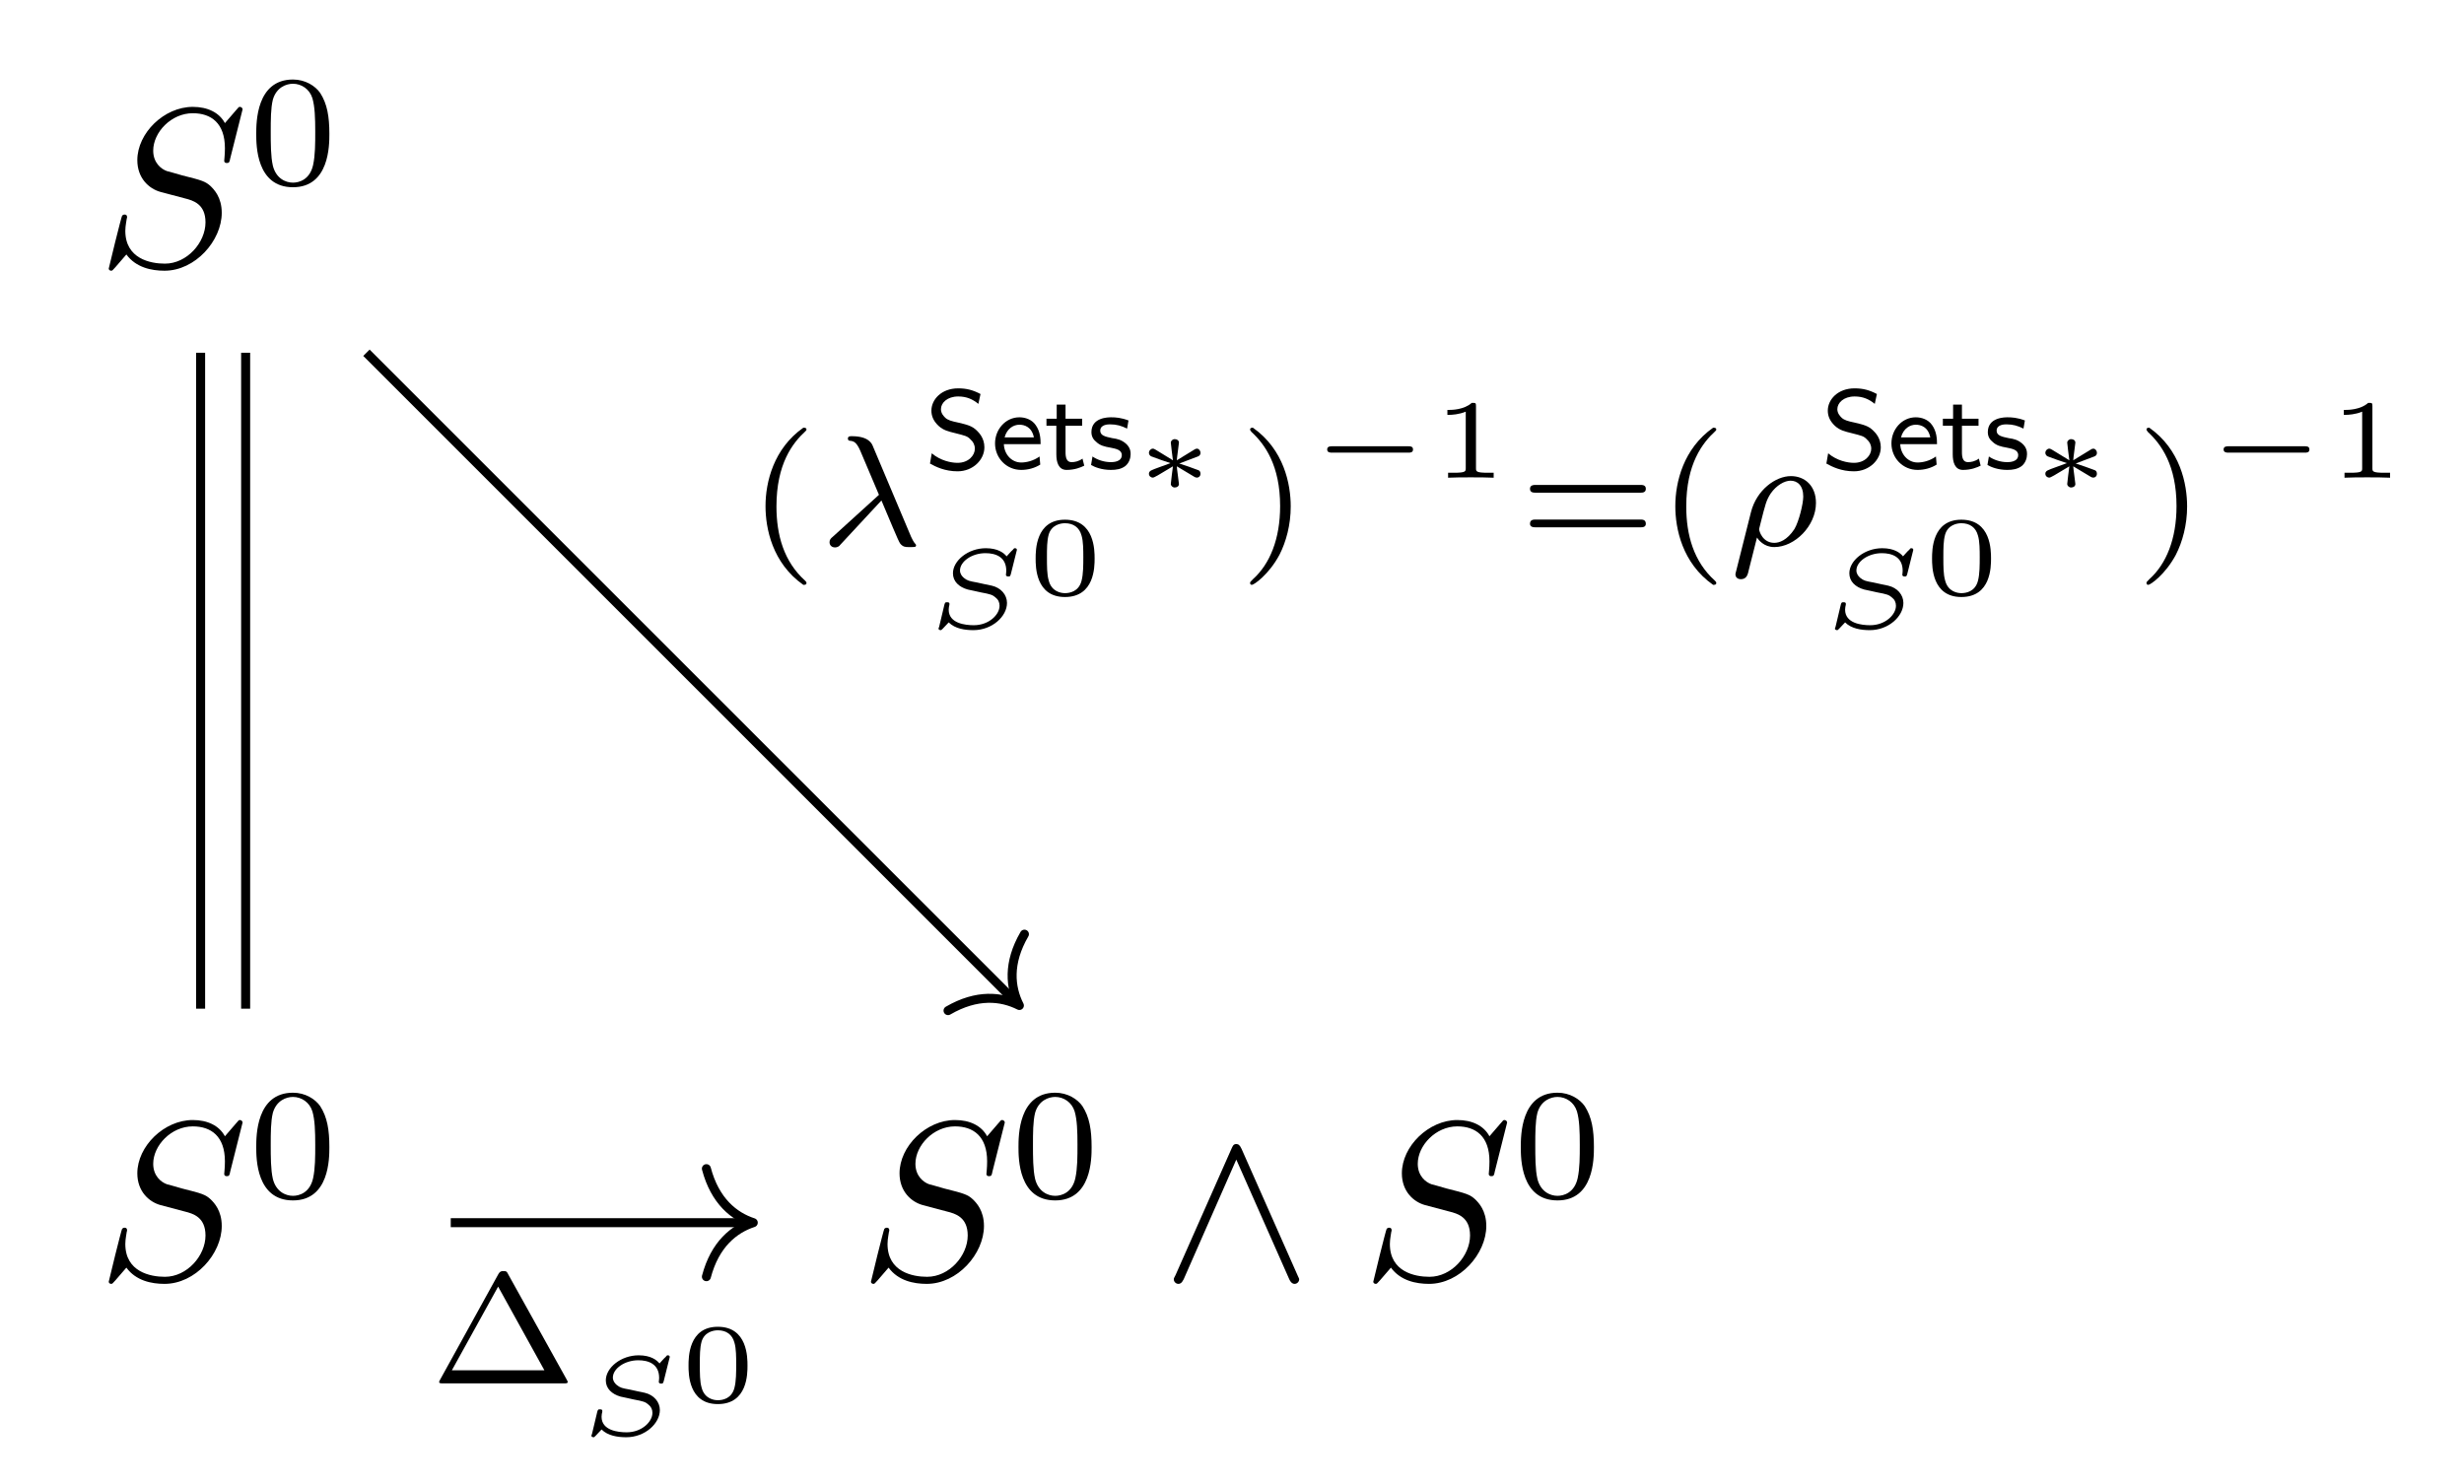
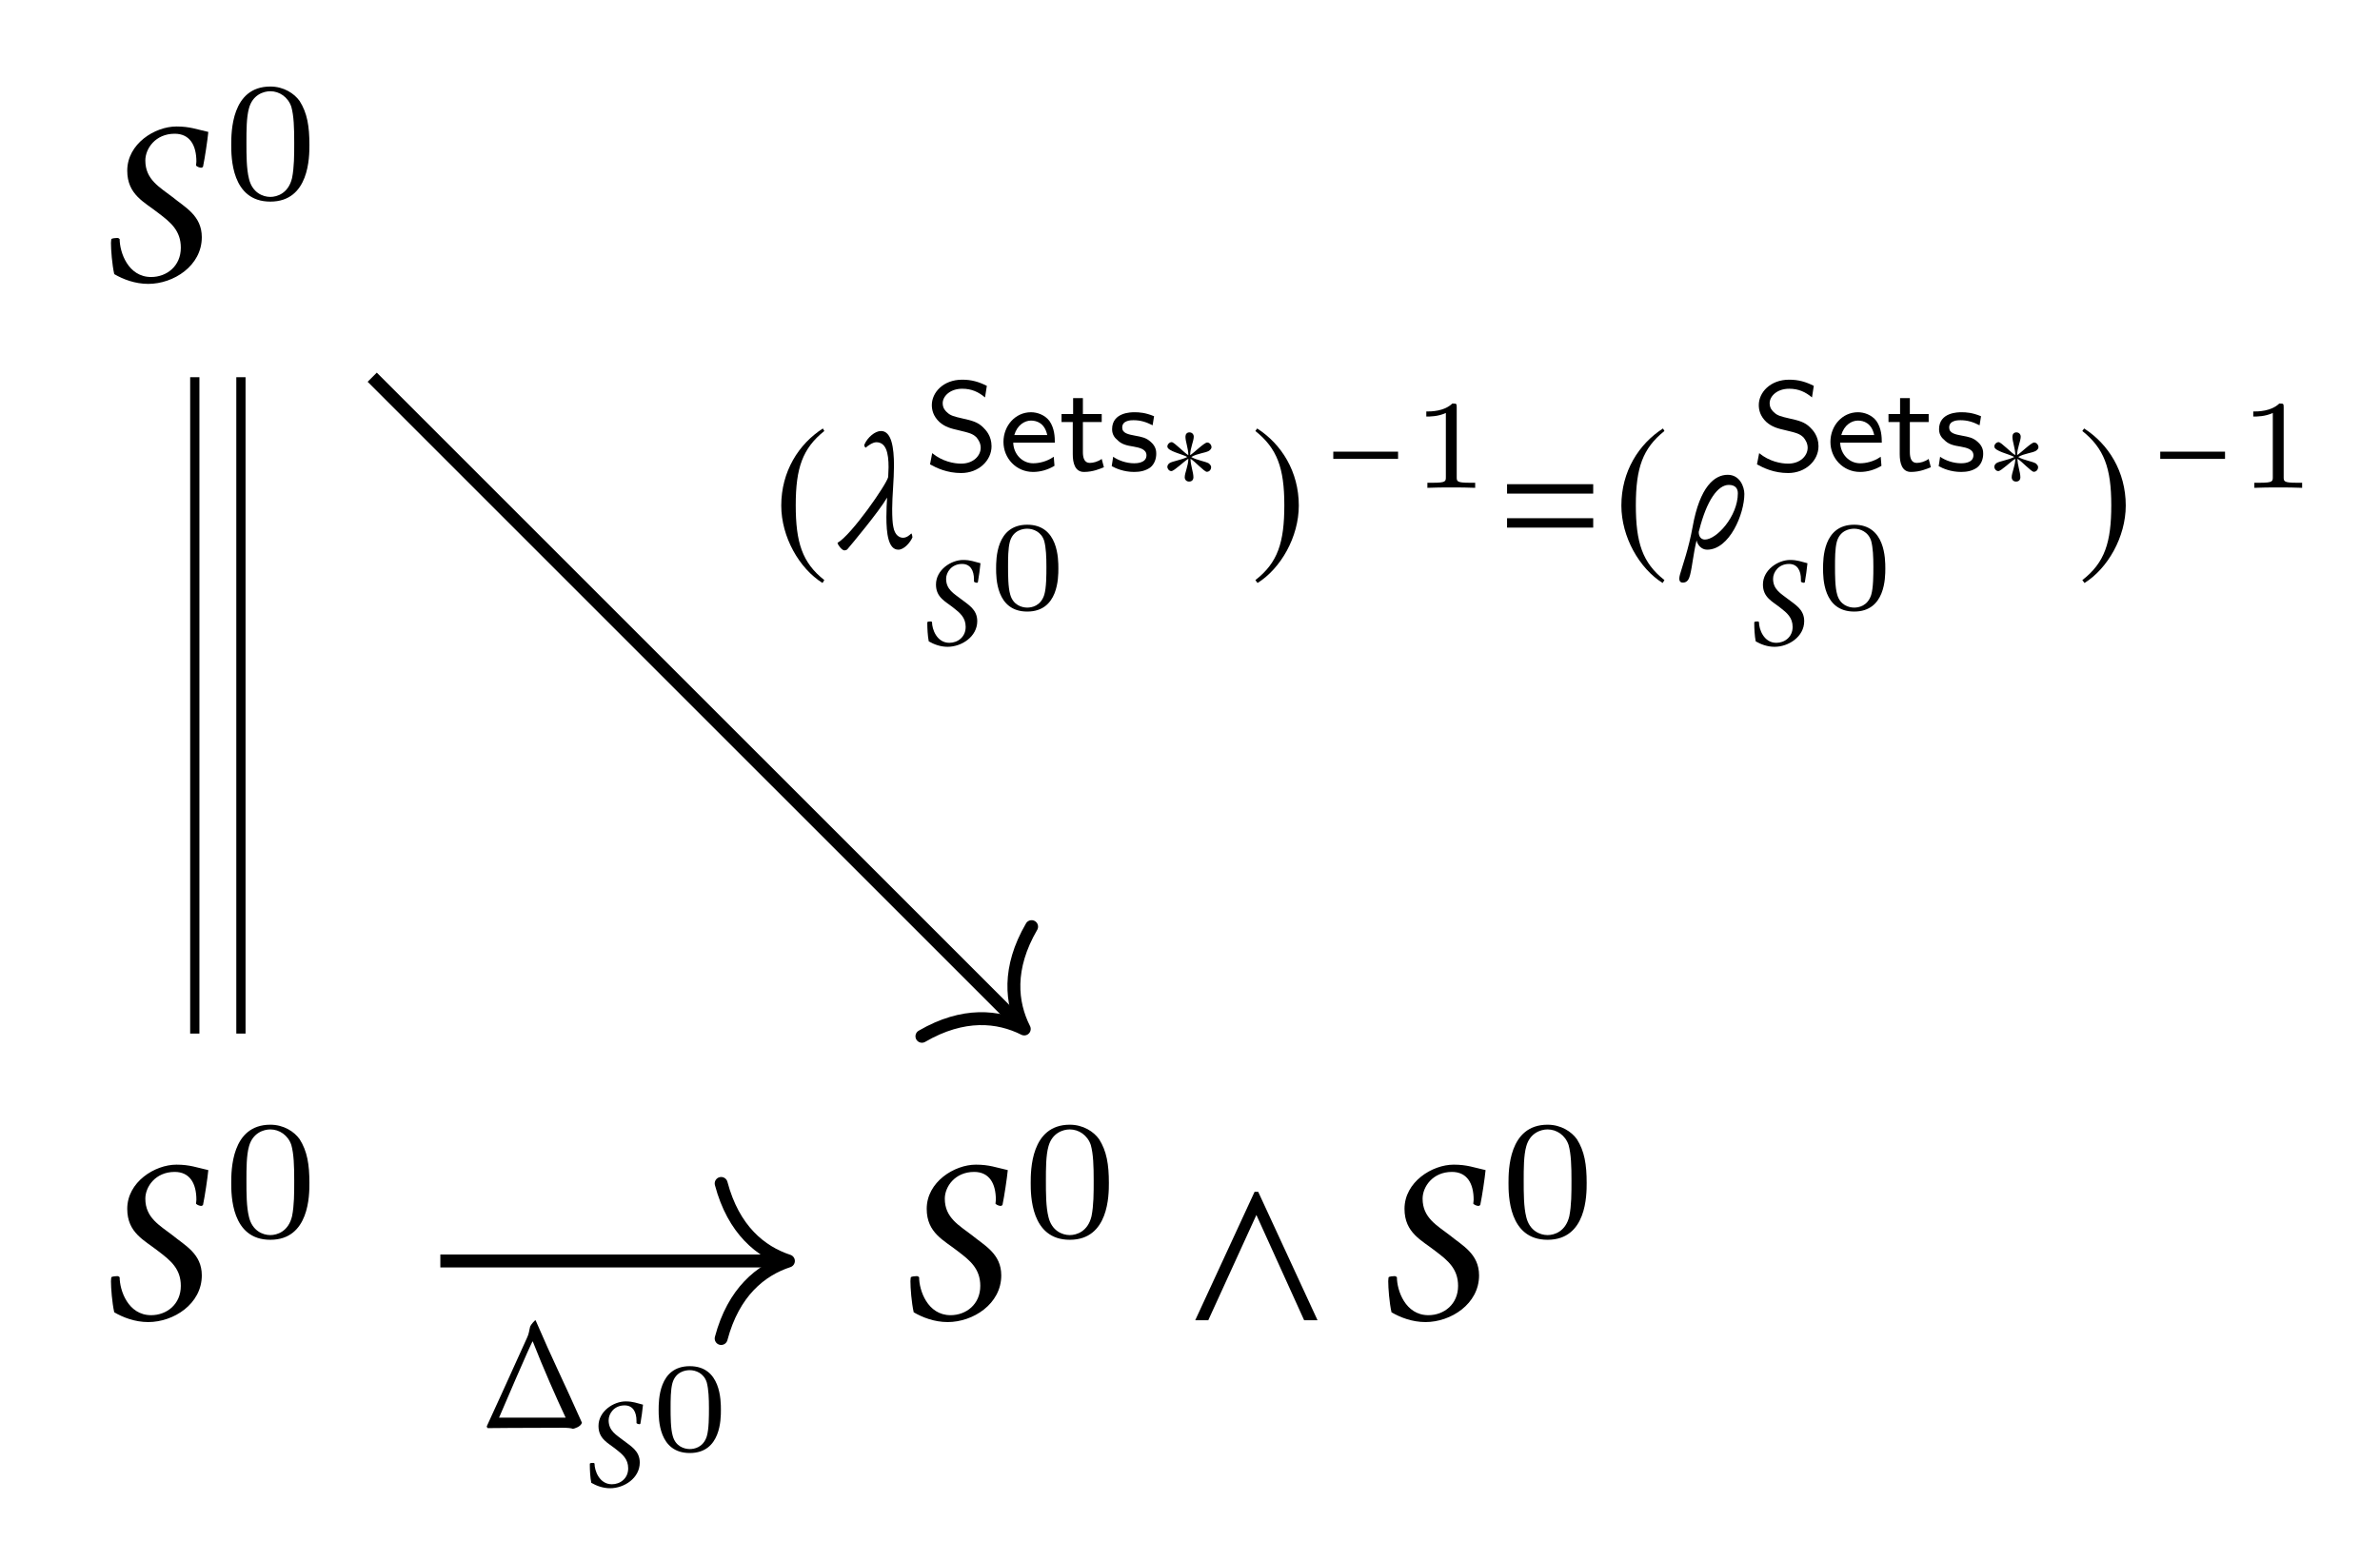
- <svg xmlns="http://www.w3.org/2000/svg" xmlns:xlink="http://www.w3.org/1999/xlink" width="109.006" height="65.634" viewBox="0 0 109.006 65.634">
+ <svg xmlns="http://www.w3.org/2000/svg" xmlns:xlink="http://www.w3.org/1999/xlink" width="102.757" height="66.518" viewBox="0 0 102.757 66.518">
  <defs>
    <g>
      <g id="glyph-0-0">
</g>
      <g id="glyph-0-1">
-         <path d="M 6.438 -6.922 C 6.438 -6.953 6.406 -7.031 6.312 -7.031 C 6.266 -7.031 6.266 -7.016 6.141 -6.875 L 5.656 -6.312 C 5.406 -6.781 4.891 -7.031 4.234 -7.031 C 2.969 -7.031 1.781 -5.875 1.781 -4.672 C 1.781 -3.875 2.297 -3.406 2.812 -3.266 L 3.875 -2.984 C 4.25 -2.891 4.797 -2.734 4.797 -1.922 C 4.797 -1.031 3.984 -0.094 3 -0.094 C 2.359 -0.094 1.25 -0.312 1.25 -1.547 C 1.25 -1.781 1.312 -2.031 1.312 -2.078 C 1.328 -2.125 1.328 -2.141 1.328 -2.156 C 1.328 -2.25 1.266 -2.266 1.219 -2.266 C 1.172 -2.266 1.141 -2.25 1.109 -2.219 C 1.078 -2.188 0.516 0.094 0.516 0.125 C 0.516 0.172 0.562 0.219 0.625 0.219 C 0.672 0.219 0.688 0.203 0.812 0.062 L 1.297 -0.5 C 1.719 0.078 2.406 0.219 2.984 0.219 C 4.344 0.219 5.516 -1.109 5.516 -2.344 C 5.516 -3.031 5.172 -3.375 5.031 -3.516 C 4.797 -3.734 4.641 -3.781 3.766 -4 C 3.531 -4.062 3.188 -4.172 3.094 -4.188 C 2.828 -4.281 2.484 -4.562 2.484 -5.094 C 2.484 -5.906 3.281 -6.75 4.234 -6.75 C 5.047 -6.75 5.656 -6.312 5.656 -5.203 C 5.656 -4.891 5.625 -4.703 5.625 -4.641 C 5.625 -4.641 5.625 -4.547 5.734 -4.547 C 5.844 -4.547 5.859 -4.578 5.891 -4.75 Z M 6.438 -6.922 " />
+         <path d="M 3.156 -6.719 C 2.219 -6.719 1.031 -5.969 1.031 -4.812 C 1.031 -3.766 1.781 -3.453 2.391 -2.969 C 2.906 -2.578 3.344 -2.219 3.344 -1.484 C 3.344 -0.688 2.734 -0.219 2.062 -0.219 C 1.062 -0.219 0.703 -1.297 0.703 -1.859 C 0.672 -1.891 0.641 -1.906 0.594 -1.906 C 0.531 -1.906 0.375 -1.891 0.344 -1.859 C 0.344 -1.828 0.328 -1.781 0.328 -1.688 C 0.328 -1.391 0.375 -0.766 0.469 -0.344 C 0.844 -0.125 1.359 0.078 1.938 0.078 C 3.031 0.078 4.25 -0.703 4.25 -1.938 C 4.25 -2.875 3.516 -3.234 2.984 -3.672 C 2.438 -4.094 1.812 -4.422 1.812 -5.25 C 1.812 -5.766 2.25 -6.406 3.078 -6.406 C 3.734 -6.406 4.016 -5.906 4.016 -5.203 C 4.016 -5.141 4 -5.078 4 -5.031 C 4.062 -4.969 4.172 -4.938 4.219 -4.938 C 4.25 -4.938 4.312 -4.953 4.312 -5.031 C 4.375 -5.328 4.5 -6.141 4.531 -6.484 C 4.031 -6.594 3.734 -6.719 3.156 -6.719 Z M 3.156 -6.719 " />
      </g>
      <g id="glyph-1-0">
</g>
      <g id="glyph-1-1">
-         <path d="M 3.594 -2.219 C 3.594 -2.984 3.5 -3.547 3.188 -4.031 C 2.969 -4.344 2.531 -4.625 1.984 -4.625 C 0.359 -4.625 0.359 -2.719 0.359 -2.219 C 0.359 -1.719 0.359 0.141 1.984 0.141 C 3.594 0.141 3.594 -1.719 3.594 -2.219 Z M 1.984 -0.062 C 1.656 -0.062 1.234 -0.25 1.094 -0.812 C 1 -1.219 1 -1.797 1 -2.312 C 1 -2.828 1 -3.359 1.094 -3.734 C 1.25 -4.281 1.688 -4.438 1.984 -4.438 C 2.359 -4.438 2.719 -4.203 2.844 -3.797 C 2.953 -3.422 2.969 -2.922 2.969 -2.312 C 2.969 -1.797 2.969 -1.281 2.875 -0.844 C 2.734 -0.203 2.266 -0.062 1.984 -0.062 Z M 1.984 -0.062 " />
-       </g>
-       <g id="glyph-1-2">
-         <path d="M 2.469 -5.219 C 1.156 -4.297 0.797 -2.812 0.797 -1.75 C 0.797 -0.766 1.094 0.766 2.469 1.734 C 2.531 1.734 2.609 1.734 2.609 1.656 C 2.609 1.609 2.594 1.594 2.547 1.547 C 1.609 0.703 1.281 -0.469 1.281 -1.734 C 1.281 -3.625 2 -4.547 2.562 -5.062 C 2.594 -5.094 2.609 -5.109 2.609 -5.141 C 2.609 -5.219 2.531 -5.219 2.469 -5.219 Z M 2.469 -5.219 " />
-       </g>
-       <g id="glyph-1-3">
-         <path d="M 0.625 -5.219 C 0.578 -5.219 0.5 -5.219 0.5 -5.141 C 0.5 -5.109 0.516 -5.094 0.562 -5.031 C 1.156 -4.484 1.828 -3.547 1.828 -1.75 C 1.828 -0.297 1.375 0.812 0.625 1.484 C 0.5 1.609 0.5 1.609 0.5 1.656 C 0.5 1.688 0.516 1.734 0.578 1.734 C 0.672 1.734 1.328 1.281 1.797 0.406 C 2.094 -0.172 2.297 -0.922 2.297 -1.734 C 2.297 -2.719 2 -4.25 0.625 -5.219 Z M 0.625 -5.219 " />
-       </g>
-       <g id="glyph-1-4">
-         <path d="M 5.359 -2.344 C 5.453 -2.344 5.609 -2.344 5.609 -2.516 C 5.609 -2.688 5.453 -2.688 5.359 -2.688 L 0.75 -2.688 C 0.656 -2.688 0.484 -2.688 0.484 -2.516 C 0.484 -2.344 0.641 -2.344 0.75 -2.344 Z M 5.359 -0.812 C 5.453 -0.812 5.609 -0.812 5.609 -0.969 C 5.609 -1.156 5.453 -1.156 5.359 -1.156 L 0.75 -1.156 C 0.641 -1.156 0.484 -1.156 0.484 -0.969 C 0.484 -0.812 0.656 -0.812 0.75 -0.812 Z M 5.359 -0.812 " />
-       </g>
-       <g id="glyph-1-5">
-         <path d="M 3.484 -4.812 C 3.422 -4.938 3.406 -4.969 3.266 -4.969 C 3.172 -4.969 3.109 -4.953 3.047 -4.844 L 0.469 -0.172 C 0.422 -0.094 0.422 -0.078 0.422 -0.062 C 0.422 0 0.484 0 0.594 0 L 5.938 0 C 6.047 0 6.109 0 6.109 -0.062 C 6.109 -0.078 6.109 -0.094 6.062 -0.172 Z M 3.031 -4.281 L 5.078 -0.578 L 0.984 -0.578 Z M 3.031 -4.281 " />
+         <path d="M 3.75 -2.312 C 3.75 -3.109 3.656 -3.688 3.328 -4.203 C 3.094 -4.531 2.641 -4.828 2.062 -4.828 C 0.375 -4.828 0.375 -2.844 0.375 -2.312 C 0.375 -1.797 0.375 0.141 2.062 0.141 C 3.75 0.141 3.75 -1.797 3.75 -2.312 Z M 3.094 -2.406 C 3.094 -1.875 3.094 -1.344 3 -0.875 C 2.844 -0.219 2.359 -0.062 2.062 -0.062 C 1.734 -0.062 1.281 -0.25 1.141 -0.844 C 1.031 -1.281 1.031 -1.875 1.031 -2.406 C 1.031 -2.938 1.031 -3.5 1.141 -3.891 C 1.297 -4.469 1.766 -4.625 2.062 -4.625 C 2.453 -4.625 2.828 -4.375 2.969 -3.953 C 3.078 -3.562 3.094 -3.047 3.094 -2.406 Z M 3.094 -2.406 " />
      </g>
      <g id="glyph-2-0">
</g>
      <g id="glyph-2-1">
-         <path d="M 3.547 -5.75 C 3.469 -5.922 3.406 -5.969 3.312 -5.969 C 3.188 -5.969 3.156 -5.891 3.094 -5.75 L 0.625 -0.172 C 0.562 -0.047 0.547 -0.031 0.547 0.016 C 0.547 0.125 0.641 0.219 0.75 0.219 C 0.812 0.219 0.891 0.203 0.984 0.016 L 3.312 -5.281 L 5.656 0.016 C 5.75 0.219 5.859 0.219 5.891 0.219 C 6 0.219 6.094 0.125 6.094 0.016 C 6.094 0 6.094 -0.016 6.031 -0.141 Z M 3.547 -5.75 " />
+         <path d="M 5.906 0 L 3.344 -5.547 L 3.188 -5.547 L 0.625 0 L 1.188 0 L 3.266 -4.547 L 5.328 0 Z M 5.906 0 " />
      </g>
      <g id="glyph-3-0">
</g>
      <g id="glyph-3-1">
-         <path d="M 2.812 -2 C 3.156 -1.203 3.562 -0.188 3.641 -0.094 C 3.766 0.062 3.891 0.062 4 0.062 L 4.141 0.062 C 4.281 0.062 4.344 0.062 4.344 -0.016 C 4.344 -0.047 4.328 -0.062 4.312 -0.078 C 4.234 -0.156 4.156 -0.328 4.125 -0.391 L 2.438 -4.391 C 2.391 -4.516 2.25 -4.844 1.5 -4.844 C 1.422 -4.844 1.328 -4.844 1.328 -4.734 C 1.328 -4.656 1.391 -4.641 1.422 -4.641 C 1.578 -4.625 1.703 -4.594 1.875 -4.203 L 2.703 -2.25 L 0.656 -0.391 C 0.578 -0.328 0.516 -0.266 0.516 -0.156 C 0.516 0.016 0.656 0.078 0.75 0.078 C 0.891 0.078 0.969 0 0.984 -0.031 Z M 2.812 -2 " />
+         <path d="M 2.141 -5.203 C 1.094 -4.531 0.344 -3.344 0.344 -1.875 C 0.344 -0.516 1.125 0.844 2.125 1.469 L 2.203 1.344 C 1.25 0.594 0.969 -0.281 0.969 -1.891 C 0.969 -3.5 1.266 -4.344 2.203 -5.094 Z M 2.141 -5.203 " />
      </g>
      <g id="glyph-3-2">
-         <path d="M 0.375 1.125 C 0.344 1.219 0.344 1.266 0.344 1.266 C 0.344 1.422 0.469 1.484 0.578 1.484 C 0.844 1.484 0.891 1.281 0.938 1.062 C 1.031 0.703 1.234 -0.094 1.297 -0.359 C 1.359 -0.266 1.594 0.062 2.062 0.062 C 2.969 0.062 3.906 -0.875 3.906 -1.891 C 3.906 -2.641 3.422 -3.078 2.797 -3.078 C 2.125 -3.078 1.281 -2.469 1.031 -1.484 Z M 2.062 -0.125 C 1.547 -0.125 1.391 -0.641 1.391 -0.734 C 1.391 -0.75 1.438 -0.906 1.453 -0.984 C 1.672 -1.844 1.703 -2 1.906 -2.312 C 2.156 -2.672 2.516 -2.875 2.781 -2.875 C 3.078 -2.875 3.344 -2.672 3.344 -2.172 C 3.344 -1.859 3.156 -1.078 2.953 -0.734 C 2.625 -0.234 2.281 -0.125 2.062 -0.125 Z M 2.062 -0.125 " />
+         <path d="M 0.281 -5.203 L 0.203 -5.094 C 1.141 -4.344 1.453 -3.5 1.453 -1.891 C 1.453 -0.281 1.172 0.594 0.203 1.344 L 0.297 1.469 C 1.297 0.844 2.078 -0.516 2.078 -1.875 C 2.078 -3.344 1.328 -4.531 0.281 -5.203 Z M 0.281 -5.203 " />
      </g>
      <g id="glyph-4-0">
</g>
      <g id="glyph-4-1">
-         <path d="M 2.469 -3.312 C 2.141 -3.484 1.859 -3.562 1.484 -3.562 C 0.734 -3.562 0.297 -3.062 0.297 -2.578 C 0.297 -2.375 0.359 -2.141 0.609 -1.906 C 0.828 -1.703 1.047 -1.656 1.359 -1.578 C 1.781 -1.469 1.891 -1.453 2.031 -1.297 C 2.141 -1.203 2.219 -1.062 2.219 -0.891 C 2.219 -0.594 1.938 -0.266 1.453 -0.266 C 1.172 -0.266 0.703 -0.359 0.312 -0.688 L 0.234 -0.234 C 0.484 -0.094 0.891 0.109 1.453 0.109 C 2.141 0.109 2.641 -0.406 2.641 -0.953 C 2.641 -1.359 2.406 -1.594 2.312 -1.688 C 2.094 -1.906 1.875 -1.953 1.484 -2.047 C 1.188 -2.109 1.016 -2.156 0.906 -2.266 C 0.844 -2.328 0.719 -2.453 0.719 -2.641 C 0.719 -2.922 1 -3.203 1.484 -3.203 C 1.859 -3.203 2.125 -3.078 2.375 -2.875 Z M 2.469 -3.312 " />
+         <path d="M 2.156 -3.594 C 2.156 -4.391 2.047 -5.094 1.594 -5.094 C 1.344 -5.094 1.016 -4.828 0.875 -4.5 C 0.859 -4.469 0.906 -4.375 0.938 -4.375 C 1 -4.438 1.234 -4.609 1.391 -4.609 C 1.812 -4.609 1.922 -4.156 1.922 -3.531 C 1.922 -3.391 1.906 -3.25 1.906 -3.109 C 1.844 -2.797 0.312 -0.594 -0.281 -0.266 C -0.281 -0.188 -0.094 0.062 0.016 0.062 C 0.047 0.062 0.109 0.047 0.141 0.016 C 0.328 -0.203 1.516 -1.625 1.859 -2.219 C 1.844 -2 1.828 -1.688 1.828 -1.375 C 1.828 -0.688 1.906 0.031 2.344 0.031 C 2.594 0.031 2.859 -0.281 2.953 -0.5 C 2.953 -0.516 2.938 -0.641 2.906 -0.672 C 2.812 -0.578 2.688 -0.484 2.547 -0.484 C 2.406 -0.484 2.188 -0.578 2.125 -0.969 C 2.094 -1.125 2.078 -1.359 2.078 -1.734 C 2.078 -2.281 2.156 -3 2.156 -3.594 Z M 2.156 -3.594 " />
      </g>
      <g id="glyph-4-2">
-         <path d="M 2.141 -0.547 C 1.859 -0.344 1.547 -0.281 1.328 -0.281 C 0.906 -0.281 0.578 -0.641 0.562 -1.094 L 2.188 -1.094 C 2.188 -1.328 2.172 -1.656 1.969 -1.938 C 1.797 -2.188 1.5 -2.281 1.25 -2.281 C 0.641 -2.281 0.172 -1.75 0.172 -1.125 C 0.172 -0.484 0.672 0.047 1.328 0.047 C 1.625 0.047 1.922 -0.031 2.172 -0.188 Z M 0.594 -1.391 C 0.703 -1.797 1 -1.953 1.25 -1.953 C 1.469 -1.953 1.797 -1.859 1.891 -1.391 Z M 0.594 -1.391 " />
-       </g>
-       <g id="glyph-4-3">
-         <path d="M 0.938 -1.906 L 1.672 -1.906 L 1.672 -2.219 L 0.938 -2.219 L 0.938 -2.844 L 0.547 -2.844 L 0.547 -2.219 L 0.094 -2.219 L 0.094 -1.906 L 0.531 -1.906 L 0.531 -0.641 C 0.531 -0.297 0.625 0.047 0.984 0.047 C 1.344 0.047 1.609 -0.062 1.766 -0.141 L 1.688 -0.453 C 1.516 -0.328 1.344 -0.297 1.203 -0.297 C 0.984 -0.297 0.938 -0.5 0.938 -0.734 Z M 0.938 -1.906 " />
-       </g>
-       <g id="glyph-4-4">
-         <path d="M 1.812 -2.141 C 1.484 -2.266 1.234 -2.281 1.047 -2.281 C 0.922 -2.281 0.172 -2.281 0.172 -1.625 C 0.172 -1.391 0.297 -1.266 0.375 -1.203 C 0.547 -1.031 0.75 -0.984 1.016 -0.938 C 1.25 -0.891 1.516 -0.844 1.516 -0.609 C 1.516 -0.297 1.109 -0.297 1.031 -0.297 C 0.719 -0.297 0.422 -0.406 0.219 -0.547 L 0.156 -0.172 C 0.312 -0.078 0.625 0.047 1.031 0.047 C 1.266 0.047 1.484 0.016 1.672 -0.125 C 1.844 -0.266 1.906 -0.484 1.906 -0.641 C 1.906 -0.734 1.906 -0.938 1.688 -1.125 C 1.5 -1.281 1.328 -1.328 1.094 -1.359 C 0.797 -1.422 0.562 -1.469 0.562 -1.688 C 0.562 -1.969 0.922 -1.969 1 -1.969 C 1.281 -1.969 1.5 -1.906 1.75 -1.781 Z M 1.812 -2.141 " />
+         <path d="M 2.297 -2.406 C 2.297 -1.406 1.375 -0.406 0.875 -0.406 C 0.703 -0.406 0.609 -0.547 0.609 -0.719 C 0.609 -0.734 0.609 -0.766 0.625 -0.797 C 0.953 -2.109 1.438 -2.766 1.906 -2.766 C 2.203 -2.766 2.297 -2.594 2.297 -2.406 Z M 2.578 -2.375 C 2.578 -2.672 2.391 -3.203 1.859 -3.203 C 1.297 -3.203 0.656 -2.703 0.344 -0.953 C 0.172 0 -0.094 0.719 -0.203 1.109 C -0.266 1.344 -0.219 1.453 -0.078 1.453 C 0.109 1.453 0.188 1.312 0.234 1.125 C 0.328 0.766 0.375 0.203 0.516 -0.375 C 0.547 -0.188 0.719 0.031 0.969 0.031 C 1.938 0.031 2.578 -1.516 2.578 -2.375 Z M 2.578 -2.375 " />
      </g>
      <g id="glyph-5-0">
</g>
      <g id="glyph-5-1">
-         <path d="M 1.922 -1.375 C 1.922 -1.469 2.016 -2.109 2.016 -2.156 C 2.016 -2.25 1.938 -2.312 1.828 -2.312 C 1.734 -2.312 1.656 -2.234 1.656 -2.156 C 1.656 -2.109 1.734 -1.484 1.75 -1.375 L 0.984 -1.844 C 0.922 -1.875 0.906 -1.891 0.859 -1.891 C 0.781 -1.891 0.688 -1.812 0.688 -1.703 C 0.688 -1.625 0.75 -1.562 0.797 -1.547 C 1.078 -1.438 1.359 -1.344 1.641 -1.25 C 1.359 -1.141 0.891 -0.984 0.812 -0.938 C 0.781 -0.922 0.688 -0.891 0.688 -0.781 C 0.688 -0.672 0.781 -0.609 0.859 -0.609 C 0.922 -0.609 1.078 -0.703 1.75 -1.109 C 1.734 -1 1.656 -0.375 1.656 -0.328 C 1.656 -0.25 1.734 -0.172 1.828 -0.172 C 1.938 -0.172 2.016 -0.234 2.016 -0.328 C 2.016 -0.375 1.922 -1.016 1.922 -1.109 L 2.703 -0.641 C 2.734 -0.625 2.766 -0.609 2.812 -0.609 C 2.891 -0.609 2.969 -0.672 2.969 -0.781 C 2.969 -0.875 2.922 -0.922 2.875 -0.938 C 2.594 -1.047 2.312 -1.141 2.031 -1.234 C 2.312 -1.344 2.766 -1.516 2.859 -1.547 C 2.891 -1.562 2.969 -1.594 2.969 -1.703 C 2.969 -1.812 2.891 -1.891 2.812 -1.891 C 2.766 -1.891 2.734 -1.875 2.688 -1.844 Z M 1.922 -1.375 " />
+         <path d="M 2.906 -1.047 C 2.906 -1.5 2.656 -1.75 2.547 -1.859 C 2.312 -2.094 2.062 -2.156 1.641 -2.25 C 1.297 -2.328 1.125 -2.375 1 -2.5 C 0.922 -2.562 0.797 -2.688 0.797 -2.906 C 0.797 -3.203 1.109 -3.531 1.641 -3.531 C 2.047 -3.531 2.344 -3.391 2.625 -3.156 L 2.703 -3.656 C 2.359 -3.828 2.047 -3.922 1.641 -3.922 C 0.812 -3.922 0.328 -3.359 0.328 -2.828 C 0.328 -2.609 0.391 -2.344 0.656 -2.094 C 0.906 -1.875 1.156 -1.812 1.5 -1.734 C 1.953 -1.625 2.078 -1.594 2.25 -1.438 C 2.344 -1.328 2.438 -1.172 2.438 -0.984 C 2.438 -0.641 2.125 -0.297 1.594 -0.297 C 1.281 -0.297 0.781 -0.391 0.344 -0.75 L 0.25 -0.266 C 0.531 -0.109 0.984 0.109 1.594 0.109 C 2.359 0.109 2.906 -0.438 2.906 -1.047 Z M 2.906 -1.047 " />
      </g>
      <g id="glyph-5-2">
-         <path d="M 4.391 -1.109 C 4.469 -1.109 4.594 -1.109 4.594 -1.25 C 4.594 -1.391 4.469 -1.391 4.391 -1.391 L 1.016 -1.391 C 0.938 -1.391 0.797 -1.391 0.797 -1.25 C 0.797 -1.109 0.938 -1.109 1.016 -1.109 Z M 4.391 -1.109 " />
+         <path d="M 2.406 -1.203 C 2.406 -1.453 2.391 -1.828 2.172 -2.141 C 1.969 -2.406 1.641 -2.516 1.375 -2.516 C 0.703 -2.516 0.188 -1.938 0.188 -1.234 C 0.188 -0.531 0.734 0.062 1.469 0.062 C 1.781 0.062 2.109 -0.031 2.391 -0.203 L 2.359 -0.594 C 2.047 -0.375 1.703 -0.312 1.469 -0.312 C 1 -0.312 0.625 -0.703 0.609 -1.203 Z M 2.078 -1.531 L 0.656 -1.531 C 0.781 -1.969 1.109 -2.156 1.375 -2.156 C 1.625 -2.156 1.969 -2.047 2.078 -1.531 Z M 2.078 -1.531 " />
+       </g>
+       <g id="glyph-5-3">
+         <path d="M 1.938 -0.141 L 1.844 -0.5 C 1.672 -0.375 1.469 -0.328 1.328 -0.328 C 1.094 -0.328 1.031 -0.547 1.031 -0.797 L 1.031 -2.094 L 1.844 -2.094 L 1.844 -2.438 L 1.031 -2.438 L 1.031 -3.125 L 0.609 -3.125 L 0.609 -2.438 L 0.109 -2.438 L 0.109 -2.094 L 0.594 -2.094 L 0.594 -0.703 C 0.594 -0.328 0.688 0.062 1.078 0.062 C 1.469 0.062 1.781 -0.078 1.938 -0.141 Z M 1.938 -0.141 " />
+       </g>
+       <g id="glyph-5-4">
+         <path d="M 2.094 -0.719 C 2.094 -0.812 2.094 -1.031 1.859 -1.234 C 1.656 -1.422 1.453 -1.453 1.203 -1.5 C 0.875 -1.562 0.625 -1.609 0.625 -1.859 C 0.625 -2.172 1.016 -2.172 1.109 -2.172 C 1.422 -2.172 1.656 -2.094 1.938 -1.953 L 2 -2.344 C 1.625 -2.5 1.359 -2.516 1.156 -2.516 C 1.016 -2.516 0.188 -2.516 0.188 -1.781 C 0.188 -1.531 0.328 -1.391 0.406 -1.328 C 0.594 -1.125 0.828 -1.078 1.125 -1.031 C 1.375 -0.984 1.672 -0.922 1.672 -0.656 C 1.672 -0.312 1.219 -0.312 1.141 -0.312 C 0.797 -0.312 0.453 -0.438 0.234 -0.594 L 0.172 -0.188 C 0.344 -0.094 0.688 0.062 1.141 0.062 C 1.391 0.062 1.625 0.016 1.828 -0.125 C 2.031 -0.281 2.094 -0.531 2.094 -0.719 Z M 2.094 -0.719 " />
      </g>
      <g id="glyph-6-0">
</g>
      <g id="glyph-6-1">
-         <path d="M 4.078 -3.438 C 4.078 -3.453 4.078 -3.516 4 -3.516 C 3.953 -3.516 3.953 -3.516 3.891 -3.438 C 3.828 -3.391 3.688 -3.219 3.625 -3.156 C 3.5 -3.312 3.234 -3.516 2.703 -3.516 C 1.922 -3.516 1.25 -2.969 1.25 -2.406 C 1.25 -2.047 1.516 -1.797 1.906 -1.688 C 1.953 -1.672 2.375 -1.594 2.484 -1.562 C 2.906 -1.484 3 -1.453 3.125 -1.344 C 3.25 -1.25 3.312 -1.125 3.312 -0.969 C 3.312 -0.578 2.844 -0.109 2.172 -0.109 C 1.797 -0.109 1.062 -0.188 1.062 -0.797 C 1.062 -0.875 1.078 -0.953 1.094 -1.016 C 1.094 -1.031 1.094 -1.047 1.094 -1.062 C 1.094 -1.125 1.031 -1.125 0.984 -1.125 C 0.922 -1.125 0.906 -1.125 0.875 -1.031 L 0.641 -0.047 C 0.641 -0.031 0.609 0.031 0.609 0.047 C 0.609 0.047 0.625 0.109 0.703 0.109 C 0.734 0.109 0.734 0.109 0.797 0.047 C 0.859 -0.016 1 -0.172 1.062 -0.234 C 1.344 0.047 1.781 0.109 2.156 0.109 C 2.984 0.109 3.641 -0.5 3.641 -1.094 C 3.641 -1.453 3.375 -1.766 2.969 -1.859 C 2.906 -1.875 2.422 -1.969 2.312 -2 C 1.969 -2.062 1.891 -2.078 1.734 -2.203 C 1.641 -2.281 1.562 -2.391 1.562 -2.531 C 1.562 -2.922 2.078 -3.297 2.688 -3.297 C 3.125 -3.297 3.609 -3.141 3.609 -2.516 C 3.609 -2.438 3.594 -2.375 3.594 -2.344 C 3.594 -2.266 3.672 -2.266 3.703 -2.266 C 3.781 -2.266 3.781 -2.281 3.812 -2.375 Z M 4.078 -3.438 " />
+         <path d="M 2.25 -1.828 C 2.25 -1.922 2.172 -2.031 2.062 -2.031 C 1.938 -2.031 1.484 -1.578 1.328 -1.484 C 1.328 -1.781 1.484 -2.094 1.484 -2.281 C 1.484 -2.391 1.406 -2.469 1.297 -2.469 C 1.188 -2.469 1.125 -2.391 1.125 -2.281 C 1.125 -2.062 1.25 -1.781 1.25 -1.484 C 1.078 -1.578 0.641 -2.047 0.531 -2.047 C 0.438 -2.047 0.344 -1.953 0.344 -1.859 C 0.344 -1.656 1 -1.531 1.203 -1.406 C 0.969 -1.281 0.547 -1.219 0.438 -1.141 C 0.391 -1.109 0.344 -1.047 0.344 -0.984 C 0.344 -0.891 0.422 -0.797 0.516 -0.797 C 0.641 -0.797 1.078 -1.234 1.25 -1.328 C 1.25 -1.031 1.094 -0.719 1.094 -0.531 C 1.094 -0.422 1.172 -0.344 1.281 -0.344 C 1.406 -0.344 1.469 -0.422 1.469 -0.531 C 1.469 -0.75 1.344 -1.047 1.344 -1.328 C 1.516 -1.234 1.938 -0.766 2.047 -0.766 C 2.156 -0.766 2.234 -0.859 2.234 -0.969 C 2.234 -1.031 2.188 -1.078 2.141 -1.125 C 1.984 -1.219 1.609 -1.266 1.375 -1.406 C 1.641 -1.562 1.984 -1.578 2.141 -1.672 C 2.203 -1.719 2.25 -1.766 2.25 -1.828 Z M 2.25 -1.828 " />
+       </g>
+       <g id="glyph-6-2">
+         <path d="M 3.141 -1.25 L 3.141 -1.562 L 0.344 -1.562 L 0.344 -1.25 Z M 3.141 -1.25 " />
      </g>
      <g id="glyph-7-0">
</g>
      <g id="glyph-7-1">
-         <path d="M 3 -1.594 C 3 -1.953 3 -3.312 1.688 -3.312 C 0.391 -3.312 0.391 -1.953 0.391 -1.594 C 0.391 -1.234 0.391 0.109 1.688 0.109 C 3 0.109 3 -1.234 3 -1.594 Z M 1.688 -0.062 C 1.516 -0.062 1.094 -0.125 0.969 -0.625 C 0.891 -0.891 0.891 -1.25 0.891 -1.656 C 0.891 -2.031 0.891 -2.375 0.969 -2.656 C 1.094 -3.078 1.484 -3.156 1.688 -3.156 C 2.062 -3.156 2.328 -2.969 2.422 -2.609 C 2.5 -2.359 2.5 -1.953 2.5 -1.656 C 2.5 -1.312 2.5 -0.906 2.422 -0.609 C 2.297 -0.125 1.891 -0.062 1.688 -0.062 Z M 1.688 -0.062 " />
+         <path d="M 1.734 -3.703 C 1.219 -3.703 0.562 -3.281 0.562 -2.641 C 0.562 -2.078 0.984 -1.906 1.312 -1.641 C 1.594 -1.422 1.844 -1.219 1.844 -0.812 C 1.844 -0.375 1.5 -0.125 1.141 -0.125 C 0.594 -0.125 0.391 -0.719 0.391 -1.016 C 0.375 -1.047 0.359 -1.047 0.328 -1.047 C 0.297 -1.047 0.203 -1.047 0.188 -1.016 C 0.188 -1 0.188 -0.969 0.188 -0.938 C 0.188 -0.766 0.203 -0.422 0.25 -0.188 C 0.469 -0.062 0.75 0.047 1.062 0.047 C 1.672 0.047 2.344 -0.391 2.344 -1.062 C 2.344 -1.578 1.938 -1.781 1.641 -2.016 C 1.344 -2.25 1 -2.422 1 -2.891 C 1 -3.172 1.234 -3.531 1.688 -3.531 C 2.047 -3.531 2.203 -3.25 2.203 -2.859 C 2.203 -2.828 2.203 -2.797 2.203 -2.766 C 2.234 -2.734 2.297 -2.719 2.312 -2.719 C 2.344 -2.719 2.375 -2.719 2.375 -2.766 C 2.406 -2.922 2.469 -3.375 2.484 -3.562 C 2.219 -3.625 2.062 -3.703 1.734 -3.703 Z M 1.734 -3.703 " />
      </g>
-       <g id="glyph-7-2">
-         <path d="M 1.984 -3.172 C 1.984 -3.312 1.969 -3.312 1.797 -3.312 C 1.453 -3 0.891 -3 0.797 -3 L 0.719 -3 L 0.719 -2.781 L 0.797 -2.781 C 0.906 -2.781 1.234 -2.797 1.531 -2.922 L 1.531 -0.422 C 1.531 -0.281 1.531 -0.219 1 -0.219 L 0.75 -0.219 L 0.75 0 C 1.016 -0.016 1.469 -0.016 1.75 -0.016 C 2.047 -0.016 2.484 -0.016 2.766 0 L 2.766 -0.219 L 2.516 -0.219 C 1.984 -0.219 1.984 -0.281 1.984 -0.422 Z M 1.984 -3.172 " />
+       <g id="glyph-8-0">
+ </g>
+       <g id="glyph-8-1">
+         <path d="M 3.016 -1.75 C 3.016 -2.156 3.016 -3.641 1.672 -3.641 C 0.328 -3.641 0.328 -2.156 0.328 -1.75 C 0.328 -1.359 0.328 0.109 1.672 0.109 C 3.016 0.109 3.016 -1.359 3.016 -1.75 Z M 2.5 -1.828 C 2.5 -1.469 2.5 -0.922 2.406 -0.609 C 2.25 -0.125 1.859 -0.062 1.672 -0.062 C 1.438 -0.062 1.062 -0.172 0.938 -0.625 C 0.844 -0.938 0.844 -1.484 0.844 -1.828 C 0.844 -2.188 0.844 -2.609 0.922 -2.906 C 1.062 -3.406 1.484 -3.469 1.672 -3.469 C 1.922 -3.469 2.281 -3.344 2.406 -2.938 C 2.484 -2.641 2.5 -2.25 2.5 -1.828 Z M 2.5 -1.828 " />
+       </g>
+       <g id="glyph-8-2">
+         <path d="M 2.766 0 L 2.766 -0.219 L 2.531 -0.219 C 1.969 -0.219 1.969 -0.281 1.969 -0.469 L 1.969 -3.484 C 1.969 -3.641 1.953 -3.641 1.781 -3.641 C 1.422 -3.297 0.859 -3.297 0.656 -3.297 L 0.656 -3.078 C 0.812 -3.078 1.172 -3.078 1.5 -3.234 L 1.5 -0.469 C 1.5 -0.281 1.5 -0.219 0.938 -0.219 L 0.703 -0.219 L 0.703 0 C 1 -0.016 1.422 -0.016 1.734 -0.016 C 2.047 -0.016 2.469 -0.016 2.766 0 Z M 2.766 0 " />
+       </g>
+       <g id="glyph-9-0">
+ </g>
+       <g id="glyph-9-1">
+         <path d="M 4.016 -2.391 L 4.016 -2.797 L 0.297 -2.797 L 0.297 -2.391 Z M 4.016 -0.922 L 4.016 -1.328 L 0.297 -1.328 L 0.297 -0.922 Z M 4.016 -0.922 " />
+       </g>
+       <g id="glyph-10-0">
+ </g>
+       <g id="glyph-10-1">
+         <path d="M 3.547 -0.453 L 0.672 -0.453 C 0.672 -0.453 2.094 -3.781 2.125 -3.75 C 2.578 -2.594 3.156 -1.281 3.547 -0.453 Z M 2.25 -4.656 C 2.234 -4.688 2.047 -4.469 2.016 -4.391 C 1.969 -4.219 1.969 -4.078 1.875 -3.891 C 1.203 -2.391 0.141 -0.078 0.141 -0.078 C 0.141 -0.047 0.172 0 0.188 0 C 0.188 0 1.641 -0.016 3.422 -0.016 C 3.594 -0.016 3.812 0 3.859 0.031 C 3.938 0.016 4.203 -0.062 4.25 -0.234 C 3.453 -2.031 3.016 -2.875 2.25 -4.656 Z M 2.25 -4.656 " />
      </g>
    </g>
  </defs>
  <g fill="rgb(0%, 0%, 0%)" fill-opacity="1">
-     <use xlink:href="#glyph-0-1" x="4.294" y="11.76" />
+     <use xlink:href="#glyph-0-1" x="4.463" y="12.181" />
  </g>
  <g fill="rgb(0%, 0%, 0%)" fill-opacity="1">
-     <use xlink:href="#glyph-1-1" x="10.977" y="8.144" />
+     <use xlink:href="#glyph-1-1" x="9.609" y="8.565" />
  </g>
  <g fill="rgb(0%, 0%, 0%)" fill-opacity="1">
-     <use xlink:href="#glyph-0-1" x="4.294" y="56.591" />
+     <use xlink:href="#glyph-0-1" x="4.463" y="57.013" />
  </g>
  <g fill="rgb(0%, 0%, 0%)" fill-opacity="1">
-     <use xlink:href="#glyph-1-1" x="10.977" y="52.976" />
+     <use xlink:href="#glyph-1-1" x="9.609" y="53.397" />
  </g>
  <g fill="rgb(0%, 0%, 0%)" fill-opacity="1">
-     <use xlink:href="#glyph-0-1" x="38.014" y="56.591" />
+     <use xlink:href="#glyph-0-1" x="38.98" y="57.013" />
  </g>
  <g fill="rgb(0%, 0%, 0%)" fill-opacity="1">
-     <use xlink:href="#glyph-1-1" x="44.698" y="52.976" />
+     <use xlink:href="#glyph-1-1" x="44.126" y="53.397" />
  </g>
  <g fill="rgb(0%, 0%, 0%)" fill-opacity="1">
-     <use xlink:href="#glyph-2-1" x="51.381" y="56.591" />
+     <use xlink:href="#glyph-2-1" x="50.979" y="57.013" />
  </g>
  <g fill="rgb(0%, 0%, 0%)" fill-opacity="1">
-     <use xlink:href="#glyph-0-1" x="60.237" y="56.591" />
+     <use xlink:href="#glyph-0-1" x="59.609" y="57.013" />
  </g>
  <g fill="rgb(0%, 0%, 0%)" fill-opacity="1">
-     <use xlink:href="#glyph-1-1" x="66.92" y="52.976" />
+     <use xlink:href="#glyph-1-1" x="64.755" y="53.397" />
  </g>
-   <path fill="none" stroke-width="0.399" stroke-linecap="butt" stroke-linejoin="miter" stroke="rgb(0%, 0%, 0%)" stroke-opacity="1" stroke-miterlimit="10" d="M -26.975 14.512 L -26.975 -14.512 " transform="matrix(1, 0, 0, -1, 37.842, 30.121)" />
-   <path fill="none" stroke-width="0.399" stroke-linecap="butt" stroke-linejoin="miter" stroke="rgb(0%, 0%, 0%)" stroke-opacity="1" stroke-miterlimit="10" d="M -28.967 14.512 L -28.967 -14.512 " transform="matrix(1, 0, 0, -1, 37.842, 30.121)" />
-   <path fill="none" stroke-width="0.398" stroke-linecap="butt" stroke-linejoin="miter" stroke="rgb(0%, 0%, 0%)" stroke-opacity="1" stroke-miterlimit="10" d="M -21.631 14.512 L 7.111 -14.231 " transform="matrix(1, 0, 0, -1, 37.842, 30.121)" />
-   <path fill="none" stroke-width="0.398" stroke-linecap="round" stroke-linejoin="round" stroke="rgb(0%, 0%, 0%)" stroke-opacity="1" stroke-miterlimit="10" d="M -2.073 2.391 C -1.695 0.957 -0.85 0.278 0.001 0.001 C -0.85 -0.28 -1.692 -0.957 -2.071 -2.391 " transform="matrix(0.70714, 0.70706, 0.70706, -0.70714, 45.09589, 44.49223)" />
+   <path fill="none" stroke-width="0.399" stroke-linecap="butt" stroke-linejoin="miter" stroke="rgb(0%, 0%, 0%)" stroke-opacity="1" stroke-miterlimit="10" d="M -26.577 14.172 L -26.577 -14.172 " transform="matrix(1, 0, 0, -1, 36.979, 30.461)" />
+   <path fill="none" stroke-width="0.399" stroke-linecap="butt" stroke-linejoin="miter" stroke="rgb(0%, 0%, 0%)" stroke-opacity="1" stroke-miterlimit="10" d="M -28.569 14.172 L -28.569 -14.172 " transform="matrix(1, 0, 0, -1, 36.979, 30.461)" />
+   <path fill="none" stroke-width="0.558" stroke-linecap="butt" stroke-linejoin="miter" stroke="rgb(0%, 0%, 0%)" stroke-opacity="1" stroke-miterlimit="10" d="M -20.909 14.172 L 7.044 -13.777 " transform="matrix(1, 0, 0, -1, 36.979, 30.461)" />
+   <path fill="none" stroke-width="0.558" stroke-linecap="round" stroke-linejoin="round" stroke="rgb(0%, 0%, 0%)" stroke-opacity="1" stroke-miterlimit="10" d="M -2.901 3.35 C -2.371 1.339 -1.192 0.391 -0.001 0.001 C -1.189 -0.391 -2.371 -1.341 -2.902 -3.346 " transform="matrix(0.70715, 0.70703, 0.70703, -0.70715, 44.22245, 44.43547)" />
  <g fill="rgb(0%, 0%, 0%)" fill-opacity="1">
-     <use xlink:href="#glyph-1-2" x="33.069" y="24.145" />
+     <use xlink:href="#glyph-3-1" x="33.387" y="23.706" />
  </g>
  <g fill="rgb(0%, 0%, 0%)" fill-opacity="1">
-     <use xlink:href="#glyph-3-1" x="36.182" y="24.145" />
+     <use xlink:href="#glyph-4-1" x="36.442" y="23.706" />
  </g>
  <g fill="rgb(0%, 0%, 0%)" fill-opacity="1">
-     <use xlink:href="#glyph-4-1" x="40.908" y="20.746" />
-     <use xlink:href="#glyph-4-2" x="43.848" y="20.746" />
-     <use xlink:href="#glyph-4-3" x="46.201" y="20.746" />
-     <use xlink:href="#glyph-4-4" x="48.112" y="20.746" />
+     <use xlink:href="#glyph-5-1" x="39.904" y="20.318" />
+     <use xlink:href="#glyph-5-2" x="43.137" y="20.318" />
+     <use xlink:href="#glyph-5-3" x="45.723" y="20.318" />
+     <use xlink:href="#glyph-5-4" x="47.827" y="20.318" />
  </g>
  <g fill="rgb(0%, 0%, 0%)" fill-opacity="1">
-     <use xlink:href="#glyph-5-1" x="50.14" y="21.743" />
+     <use xlink:href="#glyph-6-1" x="50.057" y="21.14" />
  </g>
  <g fill="rgb(0%, 0%, 0%)" fill-opacity="1">
-     <use xlink:href="#glyph-6-1" x="40.908" y="27.774" />
+     <use xlink:href="#glyph-7-1" x="39.849" y="27.884" />
  </g>
  <g fill="rgb(0%, 0%, 0%)" fill-opacity="1">
-     <use xlink:href="#glyph-7-1" x="45.425" y="26.308" />
+     <use xlink:href="#glyph-8-1" x="42.679" y="26.3" />
  </g>
  <g fill="rgb(0%, 0%, 0%)" fill-opacity="1">
-     <use xlink:href="#glyph-1-3" x="54.804" y="24.145" />
+     <use xlink:href="#glyph-3-2" x="53.998" y="23.706" />
  </g>
  <g fill="rgb(0%, 0%, 0%)" fill-opacity="1">
-     <use xlink:href="#glyph-5-2" x="57.917" y="21.138" />
+     <use xlink:href="#glyph-6-2" x="57.221" y="21.066" />
  </g>
  <g fill="rgb(0%, 0%, 0%)" fill-opacity="1">
-     <use xlink:href="#glyph-7-2" x="63.313" y="21.138" />
+     <use xlink:href="#glyph-8-2" x="60.925" y="21.066" />
  </g>
  <g fill="rgb(0%, 0%, 0%)" fill-opacity="1">
-     <use xlink:href="#glyph-1-4" x="67.202" y="24.145" />
-     <use xlink:href="#glyph-1-2" x="73.318" y="24.145" />
+     <use xlink:href="#glyph-9-1" x="64.771" y="23.706" />
  </g>
  <g fill="rgb(0%, 0%, 0%)" fill-opacity="1">
-     <use xlink:href="#glyph-3-2" x="76.431" y="24.145" />
+     <use xlink:href="#glyph-3-1" x="69.659" y="23.706" />
  </g>
  <g fill="rgb(0%, 0%, 0%)" fill-opacity="1">
-     <use xlink:href="#glyph-4-1" x="80.564" y="20.746" />
-     <use xlink:href="#glyph-4-2" x="83.504" y="20.746" />
-     <use xlink:href="#glyph-4-3" x="85.857" y="20.746" />
-     <use xlink:href="#glyph-4-4" x="87.768" y="20.746" />
+     <use xlink:href="#glyph-4-2" x="72.735" y="23.706" />
  </g>
  <g fill="rgb(0%, 0%, 0%)" fill-opacity="1">
-     <use xlink:href="#glyph-5-1" x="89.797" y="21.743" />
+     <use xlink:href="#glyph-5-1" x="75.608" y="20.318" />
+     <use xlink:href="#glyph-5-2" x="78.841" y="20.318" />
+     <use xlink:href="#glyph-5-3" x="81.427" y="20.318" />
+     <use xlink:href="#glyph-5-4" x="83.531" y="20.318" />
  </g>
  <g fill="rgb(0%, 0%, 0%)" fill-opacity="1">
-     <use xlink:href="#glyph-6-1" x="80.564" y="27.774" />
+     <use xlink:href="#glyph-6-1" x="85.761" y="21.14" />
  </g>
  <g fill="rgb(0%, 0%, 0%)" fill-opacity="1">
-     <use xlink:href="#glyph-7-1" x="85.082" y="26.308" />
+     <use xlink:href="#glyph-7-1" x="75.553" y="27.884" />
  </g>
  <g fill="rgb(0%, 0%, 0%)" fill-opacity="1">
-     <use xlink:href="#glyph-1-3" x="94.46" y="24.145" />
+     <use xlink:href="#glyph-8-1" x="78.383" y="26.3" />
  </g>
  <g fill="rgb(0%, 0%, 0%)" fill-opacity="1">
-     <use xlink:href="#glyph-5-2" x="97.574" y="21.138" />
+     <use xlink:href="#glyph-3-2" x="89.702" y="23.706" />
  </g>
  <g fill="rgb(0%, 0%, 0%)" fill-opacity="1">
-     <use xlink:href="#glyph-7-2" x="102.97" y="21.138" />
-   </g>
-   <path fill="none" stroke-width="0.398" stroke-linecap="butt" stroke-linejoin="miter" stroke="rgb(0%, 0%, 0%)" stroke-opacity="1" stroke-miterlimit="10" d="M -17.901 -23.981 L -4.717 -23.981 " transform="matrix(1, 0, 0, -1, 37.842, 30.121)" />
-   <path fill="none" stroke-width="0.398" stroke-linecap="round" stroke-linejoin="round" stroke="rgb(0%, 0%, 0%)" stroke-opacity="1" stroke-miterlimit="10" d="M -2.072 2.39 C -1.694 0.957 -0.85 0.277 0.002 -0 C -0.85 -0.278 -1.694 -0.957 -2.072 -2.391 " transform="matrix(1, 0, 0, -1, 33.32244, 54.10122)" />
-   <g fill="rgb(0%, 0%, 0%)" fill-opacity="1">
-     <use xlink:href="#glyph-1-5" x="19.006" y="61.212" />
+     <use xlink:href="#glyph-6-2" x="92.925" y="21.066" />
  </g>
  <g fill="rgb(0%, 0%, 0%)" fill-opacity="1">
-     <use xlink:href="#glyph-6-1" x="25.551" y="63.487" />
+     <use xlink:href="#glyph-8-2" x="96.629" y="21.066" />
+   </g>
+   <path fill="none" stroke-width="0.558" stroke-linecap="butt" stroke-linejoin="miter" stroke="rgb(0%, 0%, 0%)" stroke-opacity="1" stroke-miterlimit="10" d="M -17.967 -23.992 L -3.217 -23.992 " transform="matrix(1, 0, 0, -1, 36.979, 30.461)" />
+   <path fill="none" stroke-width="0.558" stroke-linecap="round" stroke-linejoin="round" stroke="rgb(0%, 0%, 0%)" stroke-opacity="1" stroke-miterlimit="10" d="M -2.903 3.348 C -2.371 1.34 -1.192 0.391 -0 0 C -1.192 -0.39 -2.371 -1.34 -2.903 -3.347 " transform="matrix(1, 0, 0, -1, 34.03936, 54.45334)" />
+   <g fill="rgb(0%, 0%, 0%)" fill-opacity="1">
+     <use xlink:href="#glyph-10-1" x="20.875" y="61.671" />
  </g>
  <g fill="rgb(0%, 0%, 0%)" fill-opacity="1">
-     <use xlink:href="#glyph-7-1" x="30.069" y="62.02" />
+     <use xlink:href="#glyph-7-1" x="25.278" y="64.22" />
+   </g>
+   <g fill="rgb(0%, 0%, 0%)" fill-opacity="1">
+     <use xlink:href="#glyph-8-1" x="28.109" y="62.637" />
  </g>
</svg>
